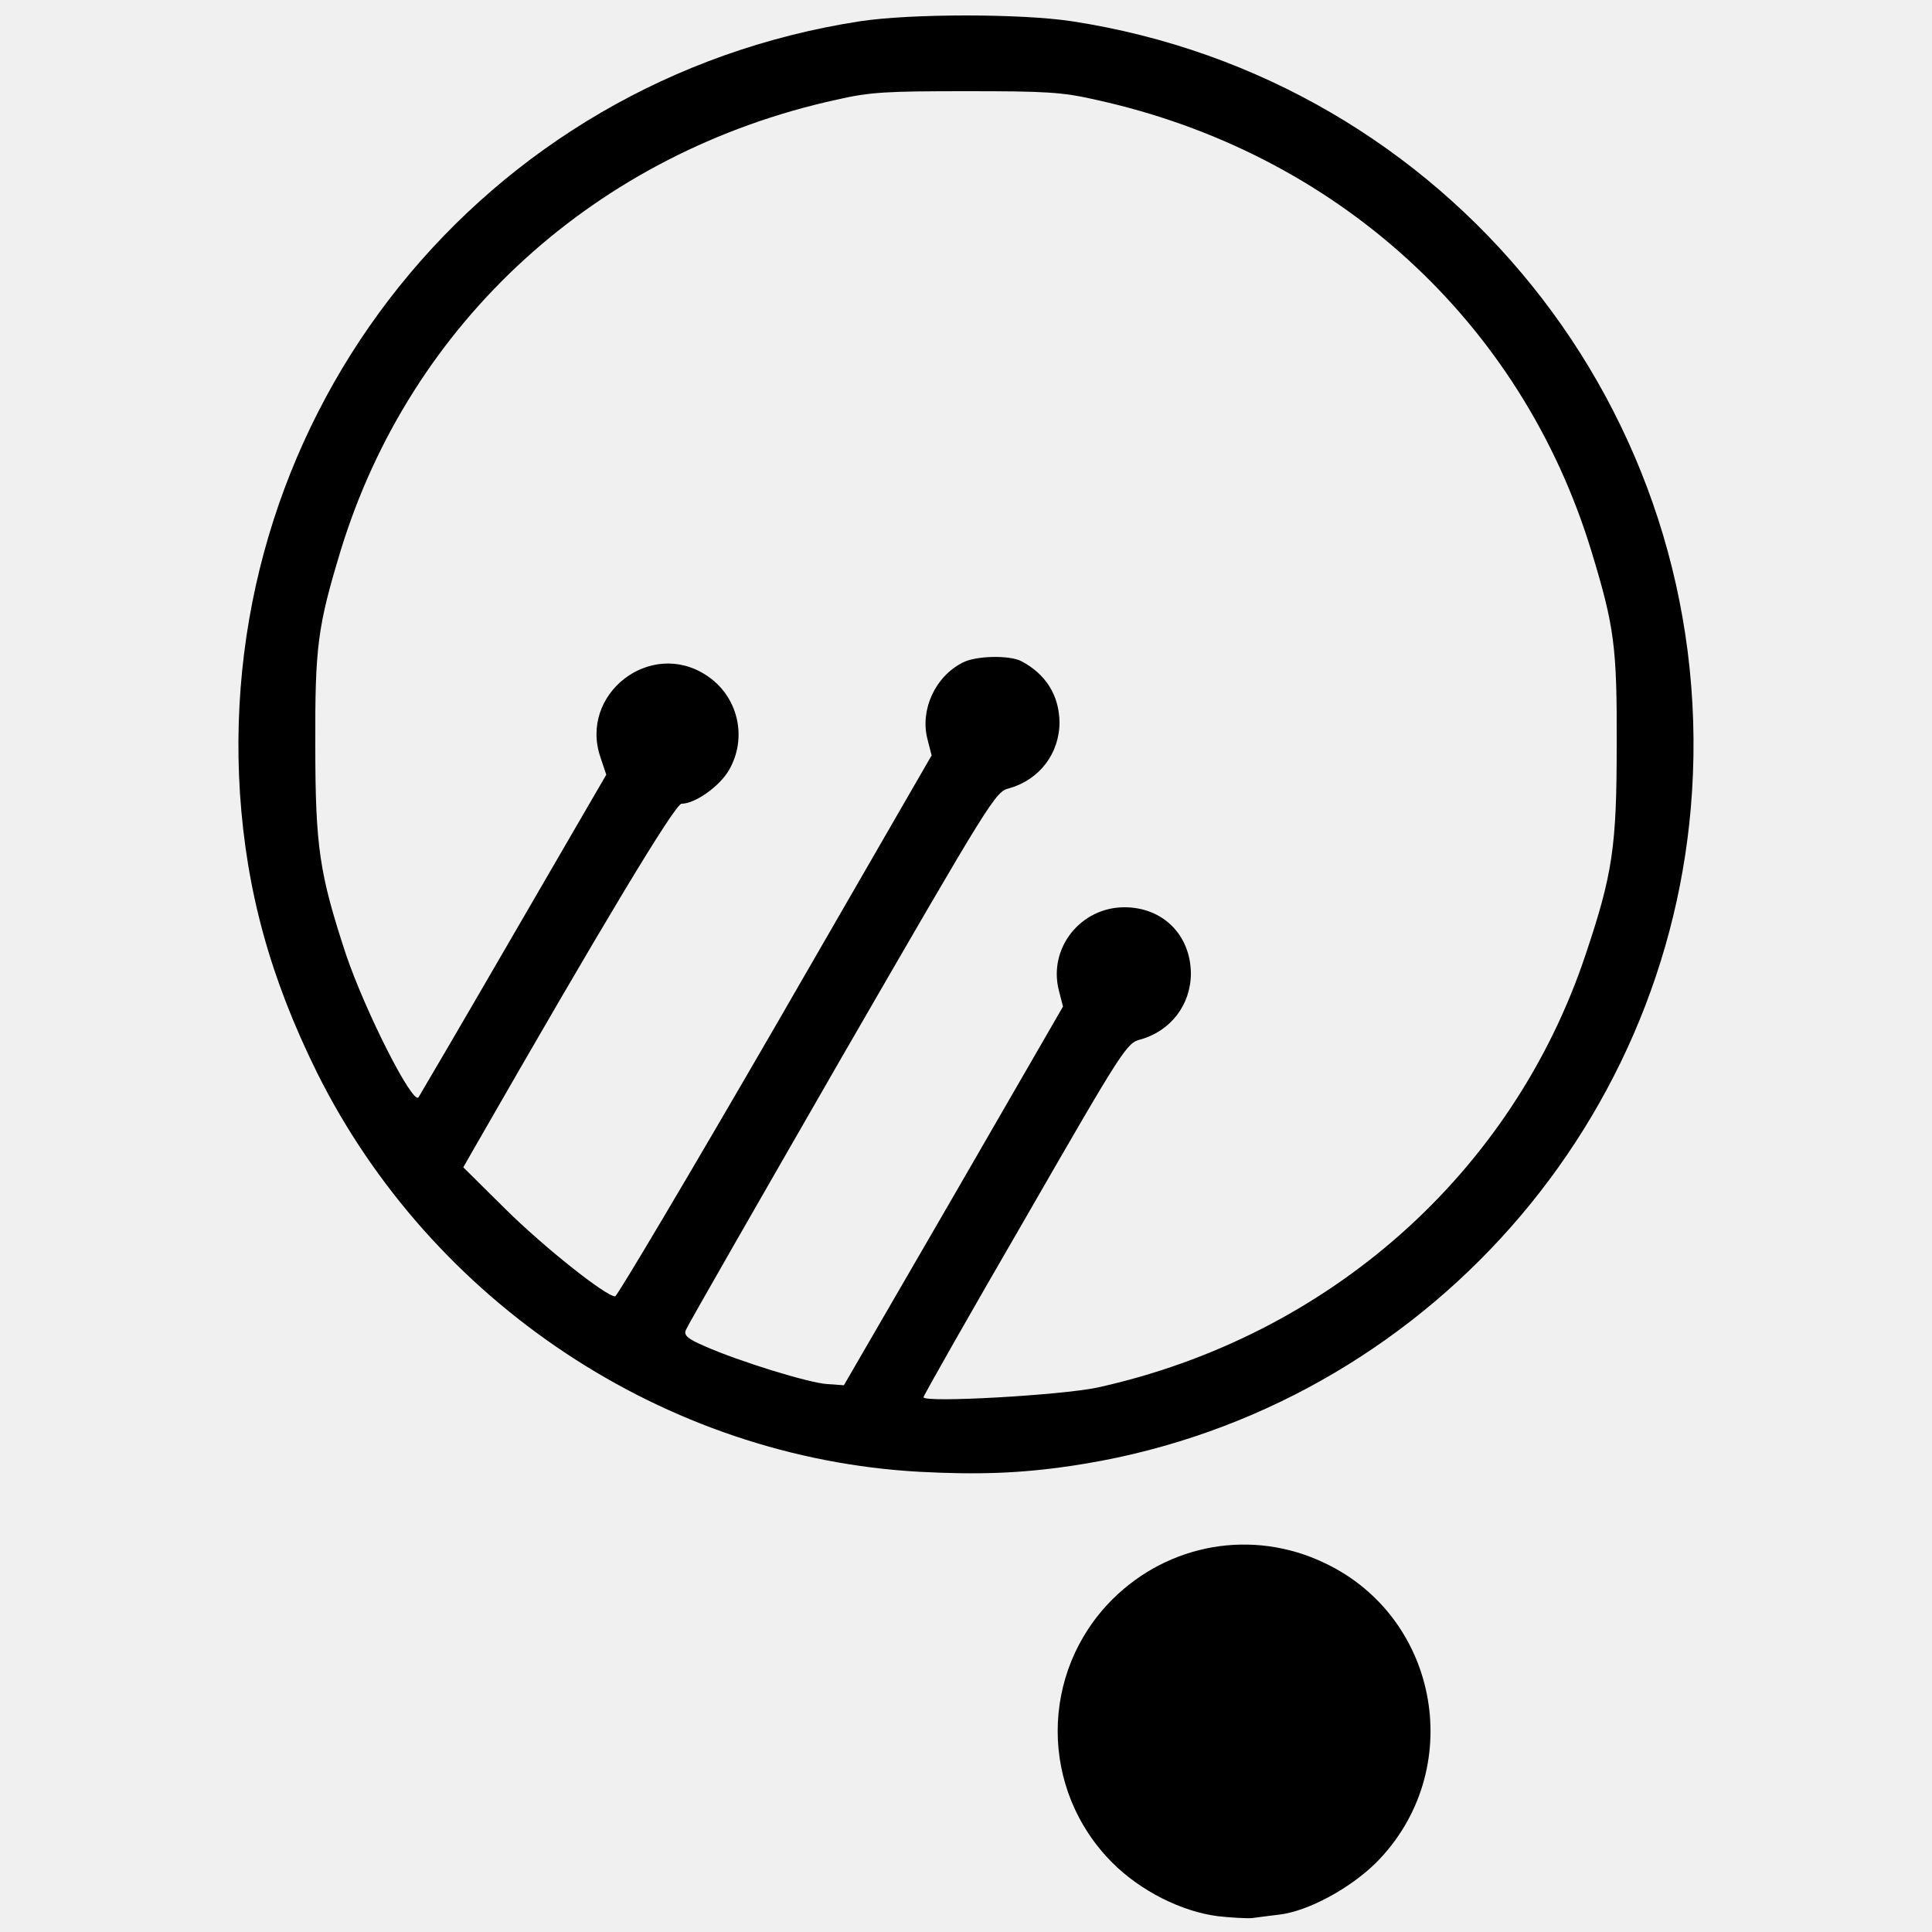
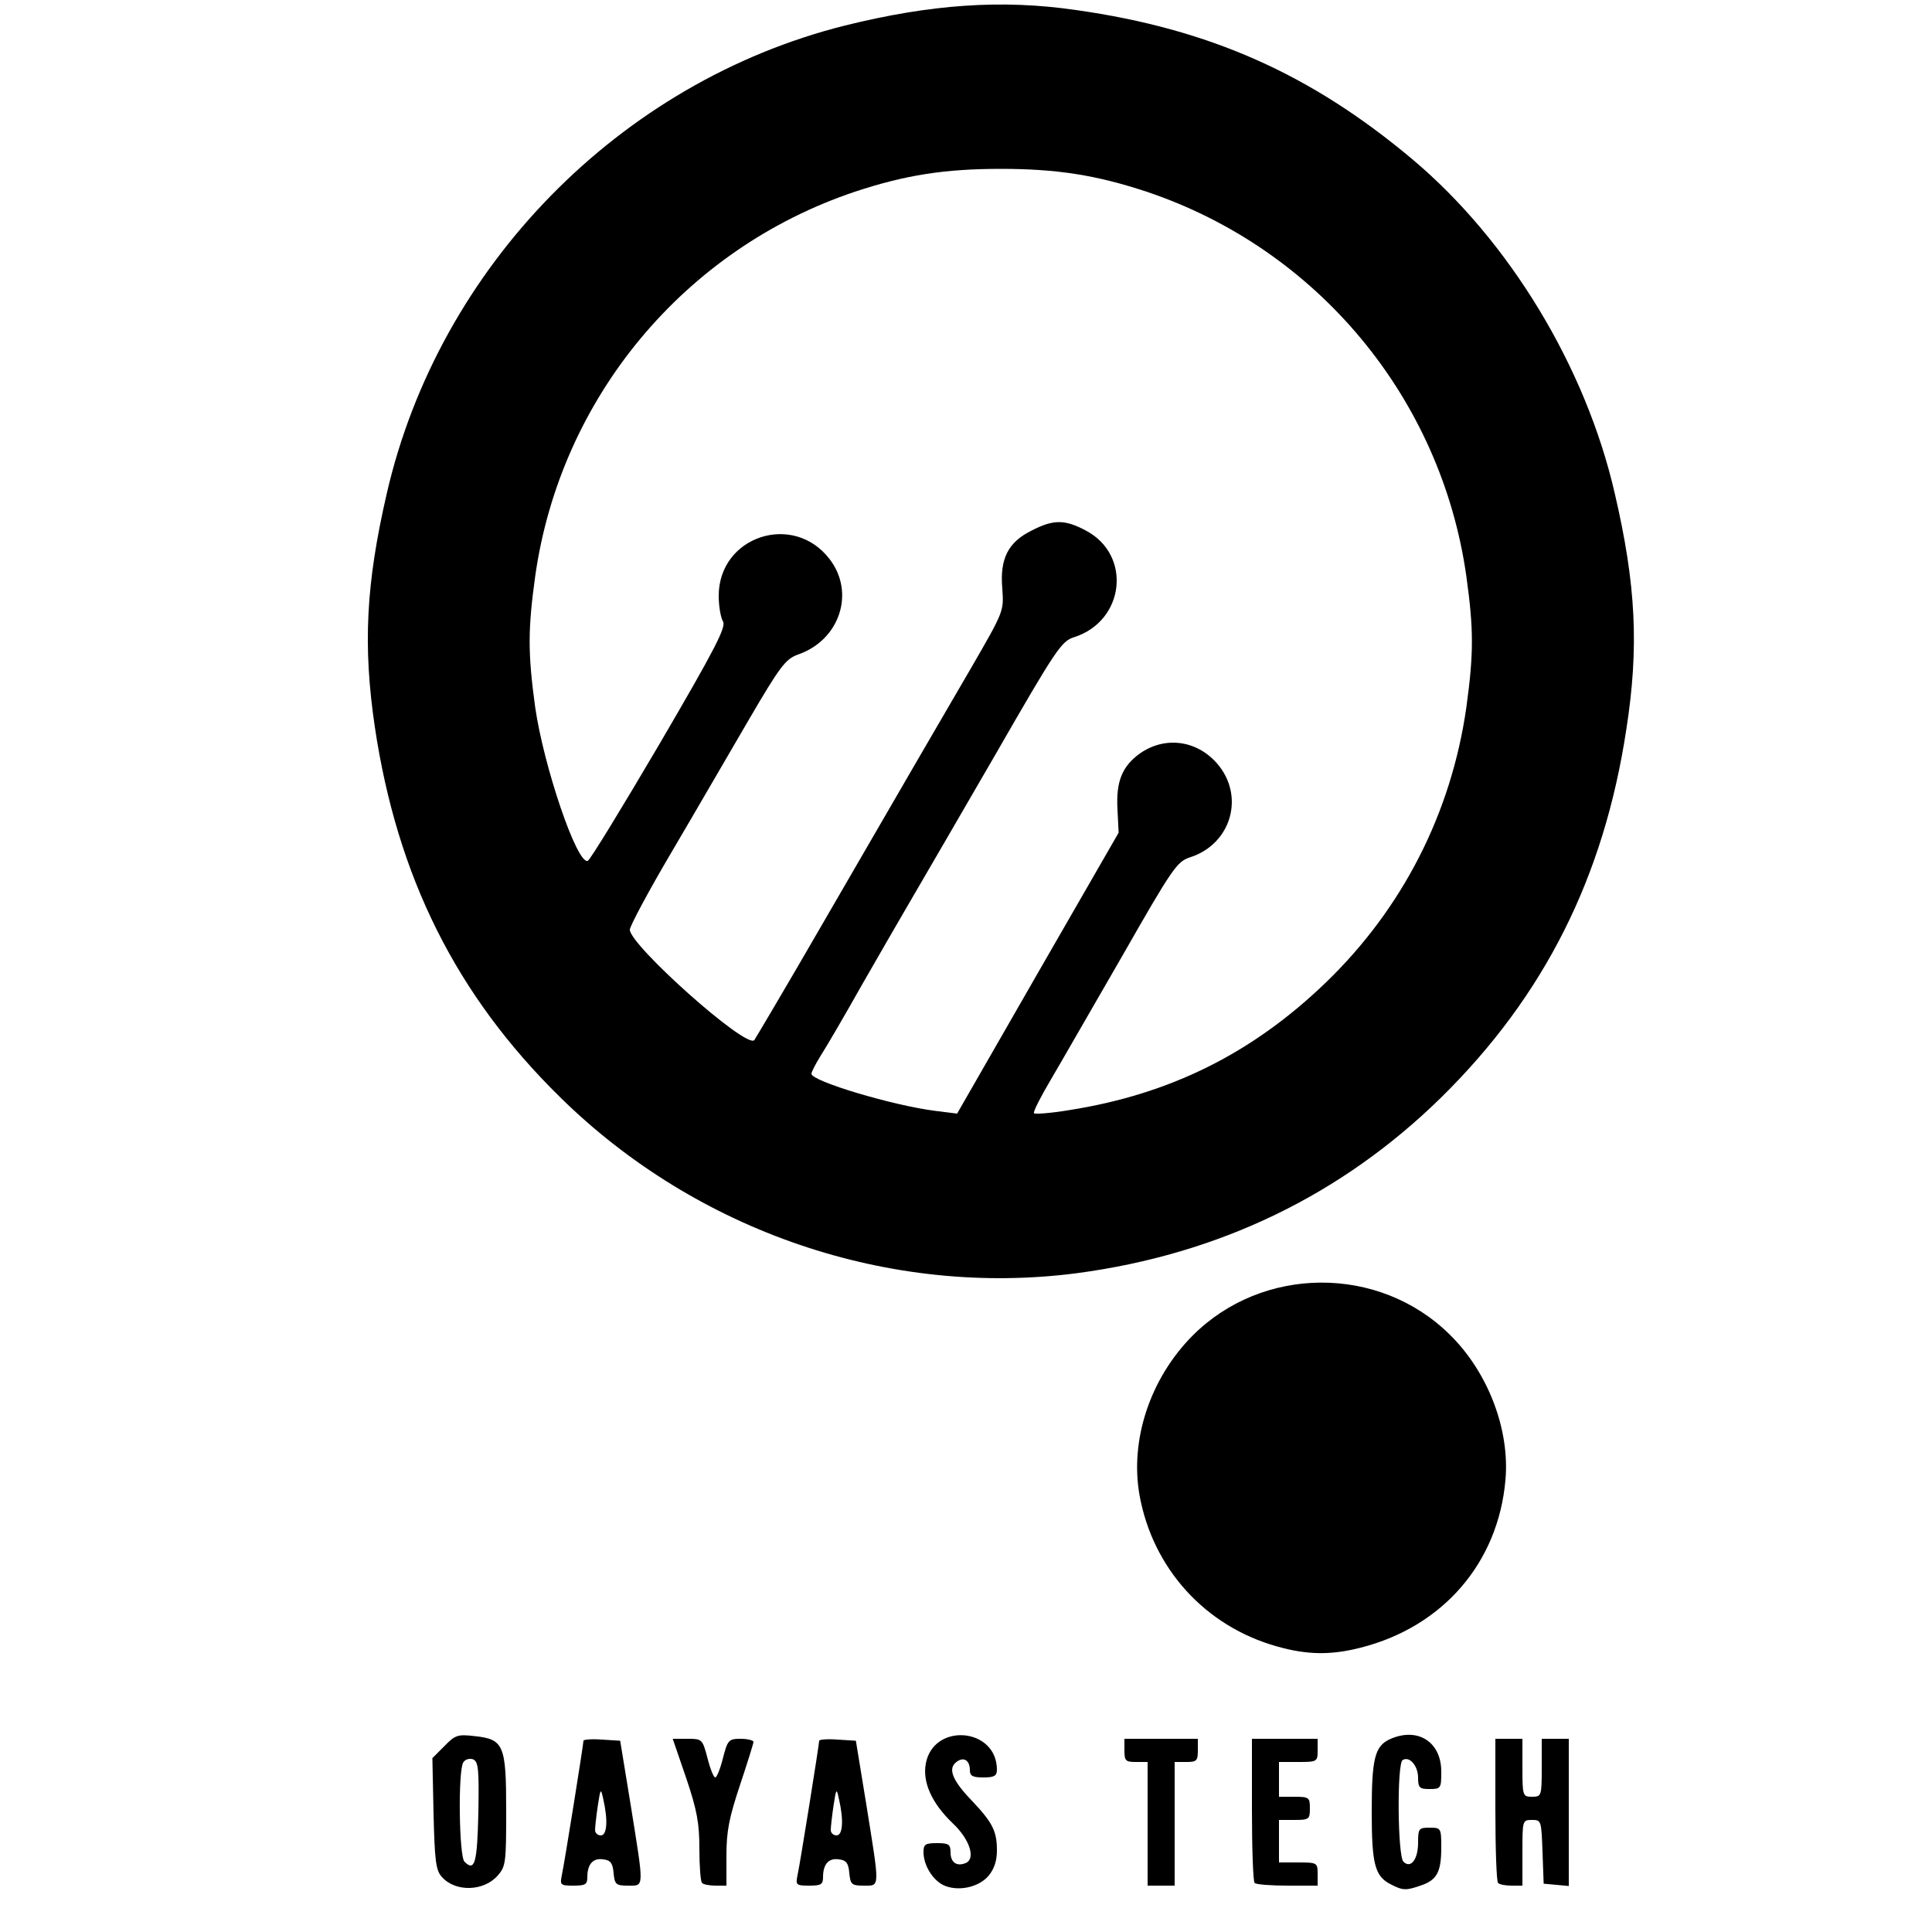
<svg xmlns="http://www.w3.org/2000/svg" version="1.0" width="500px" height="500px" viewBox="0 0 500 500" preserveAspectRatio="xMidYMid meet">
-   <g fill="#000">
-     <path d="M238 380.9 c-65.8 -3.6 -126.3 -43.7 -156 -103.4 -12 -24.3 -18.2 -46.7 -19.9 -72.2 -6.3 -98.6 62.9 -184.8 160.5 -199.8 13.1 -2 41.7 -2 54.8 0 97.3 14.9 166.7 101.1 160.5 199.3 -5.6 88.7 -73 161.8 -160.9 174.6 -12.9 1.9 -23.9 2.3 -39 1.5z m46 -21.8 c59.8 -13.2 107.5 -55.4 126.4 -112.2 6.9 -20.6 8 -27.7 8 -53.9 0.1 -25.6 -0.6 -30.8 -6.5 -50.2 -18.1 -59.6 -66.2 -103.4 -128.4 -117 -8.7 -2 -13 -2.2 -33.5 -2.2 -20.5 0 -24.8 0.2 -33.5 2.2 -62.1 13.6 -110.3 57.5 -128.4 116.9 -5.9 19.5 -6.6 24.7 -6.5 50.3 0 26.2 1.1 33.2 7.9 53.9 5 14.8 17.2 38.9 18.8 37.1 0.2 -0.3 11.3 -19.2 24.5 -42 l24.1 -41.5 -1.5 -4.5 c-5.6 -16.3 12.8 -30.7 27.3 -21.3 8.3 5.3 10.9 16.2 5.9 24.7 -2.4 4.1 -8.7 8.6 -12.2 8.6 -1.7 0 -20.5 31.3 -53.7 89.2 l-2.8 4.9 10.8 10.7 c10.1 10 26.1 22.7 28.5 22.7 0.5 0 19.2 -31.5 41.5 -70 l40.4 -70 -1.1 -4.3 c-1.9 -7.5 2 -16.1 9.1 -19.7 3.3 -1.8 12.1 -2 15.2 -0.4 6.3 3.3 9.8 8.8 9.9 15.8 0 8.1 -5.2 14.9 -13 17.1 -3.6 0.9 -4.4 2.2 -43.4 69.7 -21.8 37.9 -40 69.6 -40.3 70.5 -0.6 1.4 0.5 2.3 4.9 4.2 8.8 3.9 26.9 9.5 31.7 9.8 l4.3 0.3 28.4 -49 28.3 -49 -1.1 -4.3 c-2.7 -10.9 5.7 -21.4 17 -21.4 9.9 0 17.1 7.1 17.2 17.1 0 8.1 -5.2 14.9 -13 17.1 -3.6 0.9 -4.4 2.1 -29.9 46.4 -14.5 25 -26.3 45.8 -26.3 46.2 0 1.5 35.5 -0.5 45 -2.5z" />
+   <g fill="#000000">
+     <path d="M115.4 491.4 c-1.2 -0.3 -3 -1.4 -4 -2.6 -1.7 -1.8 -1.9 -4.1 -2.2 -19.4 l-0.3 -17.4 3.1 -3.1 c3 -3 3.3 -3.1 10.6 -2.7 11.3 0.5 11.4 0.7 11.4 22.4 0 16.7 -0.1 17.4 -2.3 20 -2.1 2.3 -3.3 2.8 -8.3 3 -3.2 0.1 -6.9 0 -8 -0.2z" />
+     <path d="M241 490.8 c-3.4 -1.8 -5 -5.4 -5 -11.5 0 -5.2 0.1 -5.3 3 -5.3 l2.9 0 -2.4 -3.6 c-3 -4.4 -3.9 -9.1 -3.1 -15.2 0.9 -6.8 3.9 -9.2 11.6 -9.2 10.1 0 13 2.7 13 12 0 4.9 0 5 -3.2 5 l-3.1 0 2 2.3 c3.5 3.8 4.3 6.3 4.3 13.6 0 5.9 -0.4 7.4 -2.4 9.7 -2 2.4 -3.2 2.8 -8.7 3.1 -4 0.3 -7.3 -0.1 -8.9 -0.9z" />
+     <path d="M357 490.7 c-1.3 -0.7 -3 -2.4 -3.7 -3.7 -1.6 -3.2 -1.8 -32.8 -0.2 -36.3 1.5 -3.4 4.9 -4.7 12 -4.7 5 0 6.4 0.4 8.4 2.5 2.2 2.1 2.5 3.3 2.5 10 l0 7.5 -5.5 0 c-4.8 0 -5.5 0.2 -5.5 2 0 1.8 0.7 2 5.5 2 l5.5 0 0 8.1 c0 4.4 -0.4 8.9 -1 9.9 -2 3.7 -12.8 5.3 -18 2.7z" />
+     <path d="M142 488.1 c0 -1.6 1.4 -11.3 3 -21.4 1.7 -10.2 3 -18.8 3 -19.1 0 -0.4 3.5 -0.6 7.7 -0.4 l7.8 0.3 2.7 16.5 c1.4 9.1 2.7 18.9 2.7 21.8 l0.1 5.2 -6.4 0 c-6.3 0 -6.5 -0.1 -6.9 -2.7 l-0.4 -2.8 -0.2 2.8 c-0.1 2.7 -0.2 2.7 -6.6 2.7 l-6.5 0 0 -2.9z" />
+     <path d="M178.7 490.3 c-0.4 -0.3 -0.7 -4.3 -0.7 -8.8 0 -6.6 -0.6 -10 -3.5 -18.5 -1.9 -5.7 -3.5 -11.7 -3.5 -13.2 l0 -2.8 13.5 0 13.5 0 0 3.8 c0 2.1 -1.6 8.5 -3.5 14.2 -2.8 8.4 -3.5 11.9 -3.5 18.2 l0 7.8 -5.8 0 c-3.2 0 -6.2 -0.3 -6.5 -0.7z" />
+     <path d="M203 488.1 c0 -1.6 1.4 -11.3 3 -21.4 1.7 -10.2 3 -18.8 3 -19.1 0 -0.4 3.5 -0.6 7.7 -0.4 l7.8 0.3 2.7 16.5 c1.4 9.1 2.7 18.9 2.7 21.8 l0.1 5.2 -6.4 0 c-6.3 0 -6.5 -0.1 -6.9 -2.7 l-0.4 -2.8 -0.2 2.8 c-0.1 2.7 -0.2 2.7 -6.6 2.7 l-6.5 0 0 -2.9z" />
+     <path d="M294 475 l0 -16 -3 0 -3 0 0 -6 0 -6 12.5 0 12.5 0 0 6 0 6 -3 0 -3 0 0 16 0 16 -6.5 0 -6.5 0 0 -16z" />
+     <path d="M321.7 490.3 c-0.4 -0.3 -0.7 -10.2 -0.7 -22 l0 -21.3 11.5 0 11.5 0 0 6 0 6 -5 0 c-3.8 0 -5 0.4 -5 1.5 0 1.1 1.1 1.5 4 1.5 l4 0 0 6 0 6 -4 0 c-3.6 0 -4 0.3 -4 2.5 0 2.3 0.3 2.5 5 2.5 l5 0 0 6 0 6 -10.8 0 c-6 0 -11.2 -0.3 -11.5 -0.7z" />
+     <path d="M384.7 490.3 c-0.4 -0.3 -0.7 -10.2 -0.7 -22 l0 -21.3 12.5 0 12.5 0 0 22 0 22 -11.8 0 c-6.5 0 -12.2 -0.3 -12.5 -0.7z" />
+     <path d="M327.5 429.1 c-26.7 -7.5 -41.7 -34.5 -35 -63 4.2 -17.7 18.4 -32.1 35.5 -36 5.7 -1.3 22.1 -1.4 28 -0.1 7.3 1.6 16.6 6.8 22.2 12.4 10.5 10.3 15.4 24 14.5 40.6 -0.8 14.4 -4.8 24 -13.7 33 -12.7 12.8 -33.5 18.1 -51.5 13.1z" />
+     <path d="M235.1 332.4 c-58.5 -8 -107.3 -45.5 -130 -99.9 -19.1 -45.8 -16.9 -101 5.9 -145.3 21.4 -41.7 58.5 -71.3 105.2 -83.9 10.3 -2.8 10.4 -2.8 42.8 -2.8 32.4 0 32.5 0 42.8 2.8 25.9 7 46 17.5 66.7 34.9 42.5 35.8 64.2 95.8 55.4 153.5 -5.8 38.4 -21.3 69.1 -47.9 95.3 -36.5 35.9 -88.2 52.5 -140.9 45.4z m30.7 -83.8 l20.2 -35.3 0 -7 c0 -12.3 5.9 -17.7 18.7 -17.1 7.7 0.4 10.7 1.8 14.7 7.1 2.1 2.9 3.2 11.4 2.2 17.2 -0.9 4.7 -5.6 9.9 -10.4 11.3 -3.7 1.1 -4.4 2.1 -18 25.9 -7.8 13.7 -15.4 26.7 -16.8 29.1 -2.4 4 -2.4 4.2 -0.6 4.2 4.6 0 21.9 -5.3 30.5 -9.3 38.6 -18.1 64.7 -53.8 70.3 -96.3 1.6 -11.5 1.6 -13.3 0.1 -24.7 -6.4 -47.4 -38.1 -86.1 -83 -101.1 -23.6 -7.9 -45.8 -7.9 -69.4 0 -44.7 14.9 -76.5 53.5 -82.9 100.8 -1.8 12.9 -1.1 24.6 2.3 38.6 1.8 7.4 7 21.7 8.3 22.5 0.4 0.3 7.6 -11.2 15.9 -25.4 l15.1 -25.8 0 -8.5 c0 -7.2 0.4 -9 2.3 -11.8 3.9 -5.8 7 -7.4 15.1 -7.8 8.8 -0.5 13.3 1.3 17.4 6.6 2.2 2.9 2.7 4.8 3 10.9 0.3 4.3 -0.1 8.5 -0.8 10.2 -1.6 3.9 -6.1 8 -10.4 9.5 -3.3 1.1 -4.6 2.9 -14.4 19.7 -5.9 10.1 -14.7 25.1 -19.5 33.3 l-8.7 14.8 7.7 8 c9.3 9.5 18.1 16.5 19.2 15.2 0.5 -0.5 8.4 -13.9 17.6 -29.9 9.2 -15.9 19.3 -33.5 22.5 -39 24.1 -41.5 22 -37.3 22 -44.5 0 -8.6 2.1 -12.8 8 -15.7 9.2 -4.7 22.1 -1.9 26.1 5.7 2.3 4.3 2.6 15.8 0.5 19.8 -2 3.8 -5.5 6.8 -9.6 8.1 -3.3 1 -4.6 2.8 -15 20.9 -13.3 23.1 -21 36.4 -34.5 59.7 -5.4 9.4 -11.3 19.5 -13.1 22.7 l-3.2 5.6 8.2 2.6 c9.9 3.1 15.2 4.4 19.1 4.5 2.9 0.1 3.6 -1 23.3 -35.3z" />
  </g>
-   <g fill="#000">
-     <path d="M315.1 495.9 c-9.3 -1.2 -19.9 -6.5 -27.2 -13.8 -18.9 -18.9 -18.9 -49.3 0 -68.2 14.6 -14.5 36.3 -18.3 54.9 -9.4 30 14.2 36.8 54 13.3 77.6 -6.7 6.6 -17.5 12.5 -25 13.4 -2.5 0.3 -5.7 0.7 -7.1 0.9 -1.4 0.1 -5.4 -0.1 -8.9 -0.5z" />
+   <g fill="#ffffff">
+     <path d="M0 250 l0 -250 250 0 250 0 0 250 0 250 -250 0 -250 0 0 -250z m128.8 235.4 c2.1 -2.4 2.2 -3.4 2.2 -16.8 0 -17 -0.6 -18.5 -8.2 -19.3 -4.3 -0.5 -5 -0.3 -7.8 2.6 l-3.1 3.1 0.3 14.4 c0.3 12.3 0.6 14.7 2.2 16.4 3.5 3.9 10.8 3.7 14.4 -0.4z m127 0.1 c1.5 -1.8 2.2 -3.9 2.2 -6.6 0 -5 -1.1 -7.2 -6.5 -12.9 -5 -5.2 -6.2 -8.2 -4.1 -9.9 1.9 -1.6 3.6 -0.6 3.6 2 0 1.5 0.7 1.9 3.5 1.9 2.8 0 3.5 -0.4 3.5 -2 0 -10.9 -16.4 -12.3 -18.4 -1.6 -0.9 4.8 1.5 10.2 6.9 15.4 4.6 4.3 6.1 9.4 3.3 10.4 -2.3 0.9 -3.8 -0.3 -3.8 -2.8 0 -2.1 -0.5 -2.4 -3.5 -2.4 -3 0 -3.5 0.3 -3.5 2.3 0 3.3 2.2 7 5 8.5 3.6 1.8 9.1 0.8 11.8 -2.3z m112.1 2.4 c4 -1.4 5.1 -3.5 5.1 -9.8 0 -5 -0.1 -5.1 -3 -5.1 -2.8 0 -3 0.2 -3 3.9 0 4.3 -1.9 6.8 -3.8 4.9 -1.5 -1.5 -1.7 -25.4 -0.2 -26.3 1.8 -1.1 4 1.5 4 4.6 0 2.6 0.4 2.9 3 2.9 2.9 0 3 -0.2 3 -4.5 0 -7.8 -6.2 -11.6 -13.3 -8.4 -3.9 1.8 -4.7 5 -4.7 18.7 0 13.7 0.8 16.8 5 18.9 3.1 1.6 3.9 1.6 7.9 0.2z m-215.9 -2.1 c0 -3.4 1.5 -5 4.1 -4.6 1.9 0.2 2.5 1 2.7 3.6 0.3 2.9 0.6 3.2 3.8 3.2 4.2 0 4.1 0.9 0.6 -21 l-2.7 -16.5 -4.8 -0.3 c-2.6 -0.2 -4.7 0 -4.7 0.3 0 0.9 -4.9 31.6 -5.6 34.8 -0.5 2.5 -0.4 2.7 3 2.7 3.1 0 3.6 -0.3 3.6 -2.2z m36 -5.6 c0 -6.3 0.7 -9.8 3.5 -18.2 1.9 -5.7 3.5 -10.8 3.5 -11.2 0 -0.4 -1.5 -0.8 -3.3 -0.8 -3.1 0 -3.4 0.3 -4.6 5 -0.7 2.8 -1.6 5 -2 5 -0.4 0 -1.3 -2.2 -2 -5 -1.3 -4.9 -1.4 -5 -5.1 -5 l-3.9 0 3.5 10.2 c2.8 8.3 3.4 11.7 3.4 18.3 0 4.5 0.3 8.5 0.7 8.8 0.3 0.4 1.9 0.7 3.5 0.7 l2.8 0 0 -7.8z m25 5.6 c0 -3.4 1.5 -5 4.1 -4.6 1.9 0.2 2.5 1 2.7 3.6 0.3 2.9 0.6 3.2 3.8 3.2 4.2 0 4.1 0.9 0.6 -21 l-2.7 -16.5 -4.8 -0.3 c-2.6 -0.2 -4.7 0 -4.7 0.3 0 0.9 -4.9 31.6 -5.6 34.8 -0.5 2.5 -0.4 2.7 3 2.7 3.1 0 3.6 -0.3 3.6 -2.2z m91 -13.8 l0 -16 3 0 c2.7 0 3 -0.3 3 -3 l0 -3 -9.5 0 -9.5 0 0 3 c0 2.7 0.3 3 3 3 l3 0 0 16 0 16 3.5 0 3.5 0 0 -16z m37 13 c0 -2.9 -0.1 -3 -5 -3 l-5 0 0 -5.5 0 -5.5 4 0 c3.8 0 4 -0.2 4 -3 0 -2.8 -0.2 -3 -4 -3 l-4 0 0 -4.5 0 -4.5 5 0 c4.9 0 5 -0.1 5 -3 l0 -3 -8.5 0 -8.5 0 0 18.3 c0 10.1 0.3 18.7 0.7 19 0.3 0.4 4.2 0.7 8.5 0.7 l7.8 0 0 -3z m53 -5.5 c0 -8.4 0 -8.5 2.5 -8.5 2.4 0 2.4 0.2 2.7 8.3 l0.3 8.2 3.3 0.3 3.2 0.3 0 -19 0 -19.1 -3.5 0 -3.5 0 0 7.5 c0 7.3 -0.1 7.5 -2.5 7.5 -2.4 0 -2.5 -0.2 -2.5 -7.5 l0 -7.5 -3.5 0 -3.5 0 0 18.3 c0 10.1 0.3 18.7 0.7 19 0.3 0.4 1.9 0.7 3.5 0.7 l2.8 0 0 -8.5z m-41.8 -53.1 c21.2 -5.4 35.5 -21.9 37.4 -43.3 1.2 -13.1 -4.5 -28 -14.4 -37.7 -18.3 -18.1 -48.5 -17.9 -66.6 0.3 -11 11.1 -16.2 27 -13.7 41.2 3.4 19 17 34 35.6 39.2 7.8 2.2 13.9 2.3 21.7 0.3z m-73.5 -96.9 c36.8 -4.9 68.5 -20.2 94.3 -45.5 26.6 -26.2 42.1 -56.9 47.9 -95.3 3.3 -21.2 2.5 -37.4 -3 -61 -7.5 -32.7 -27.3 -65.4 -52.4 -86.5 -26.2 -22 -52.4 -33.7 -87 -38.6 -19.2 -2.8 -37.6 -1.5 -59.8 4 -58.3 14.6 -105.1 62.4 -118.6 121.1 -5.4 23.4 -6.2 39.4 -3.1 60.4 5.8 38.9 21.1 69.5 48 95.9 35.4 34.8 85.3 51.8 133.7 45.5z" />
+     <path d="M120.2 481.8 c-1.4 -1.4 -1.7 -23.5 -0.3 -25.7 0.5 -0.8 1.6 -1.1 2.5 -0.8 1.4 0.6 1.6 2.4 1.4 13.8 -0.3 13 -0.9 15.4 -3.6 12.7z" />
+     <path d="M154 473.6 c0 -0.7 0.3 -3.5 0.7 -6.2 0.7 -4.6 0.8 -4.7 1.4 -1.9 1.3 5.6 1 9.5 -0.6 9.5 -0.8 0 -1.5 -0.6 -1.5 -1.4z" />
+     <path d="M215 473.6 c0 -0.7 0.3 -3.5 0.7 -6.2 0.7 -4.6 0.8 -4.7 1.4 -1.9 1.3 5.6 1 9.5 -0.6 9.5 -0.8 0 -1.5 -0.6 -1.5 -1.4z" />
+     <path d="M267.6 288.1 c-0.3 -0.3 1.7 -4.2 4.3 -8.6 2.6 -4.4 10.9 -18.9 18.6 -32.2 12.9 -22.6 14.1 -24.3 17.4 -25.4 10.8 -3.4 14.4 -16 7 -24.4 -5.3 -6 -13.5 -7 -19.9 -2.5 -4.6 3.3 -6.2 7.3 -5.8 14.4 l0.3 6.1 -20.9 36.3 -20.9 36.4 -5.6 -0.7 c-11.1 -1.4 -32.1 -7.7 -32.1 -9.6 0 -0.5 1.1 -2.6 2.4 -4.7 1.3 -2 6.1 -10.2 10.6 -18.2 4.6 -8 10.4 -18.1 13 -22.5 2.6 -4.4 12.3 -21.2 21.6 -37.2 15.7 -27.3 17.1 -29.4 20.4 -30.4 13.1 -4.2 15 -21.3 3 -27.6 -5.4 -2.9 -8.4 -2.9 -14 0 -6.1 3 -8.3 7.3 -7.6 15.1 0.4 5.8 0.4 5.8 -8.1 20.5 -10.2 17.5 -14.8 25.4 -37.8 65.1 -9.7 16.8 -18 30.8 -18.3 31.2 -2.2 2.2 -32.2 -24.6 -32.2 -28.6 0 -0.9 4.8 -9.9 10.7 -19.9 5.9 -10 14.8 -25.4 19.9 -34.1 8.4 -14.4 9.7 -16 12.9 -17.2 10.8 -3.7 14.9 -16 8.2 -24.7 -9.4 -12.3 -28.7 -5.9 -28.7 9.5 0 2.6 0.5 5.6 1.1 6.6 0.9 1.4 -1.9 6.9 -16.4 31.7 -9.7 16.5 -18 30.1 -18.6 30.3 -2.8 0.9 -11.4 -24.5 -13.6 -39.8 -1.9 -13.9 -1.9 -20.1 0 -33.8 6.5 -46.2 38.6 -84.8 82.8 -99.6 13 -4.3 23.2 -5.9 37.7 -5.9 14.5 0 24.7 1.6 37.7 5.9 44.2 14.8 76.3 53.4 82.8 99.6 1.9 13.7 1.9 19.9 0 33.8 -3.9 27.4 -16.5 52.1 -36.4 71.3 -19 18.3 -40.3 28.9 -66.4 33 -4.8 0.8 -8.9 1.1 -9.1 0.8z" />
  </g>
</svg>
